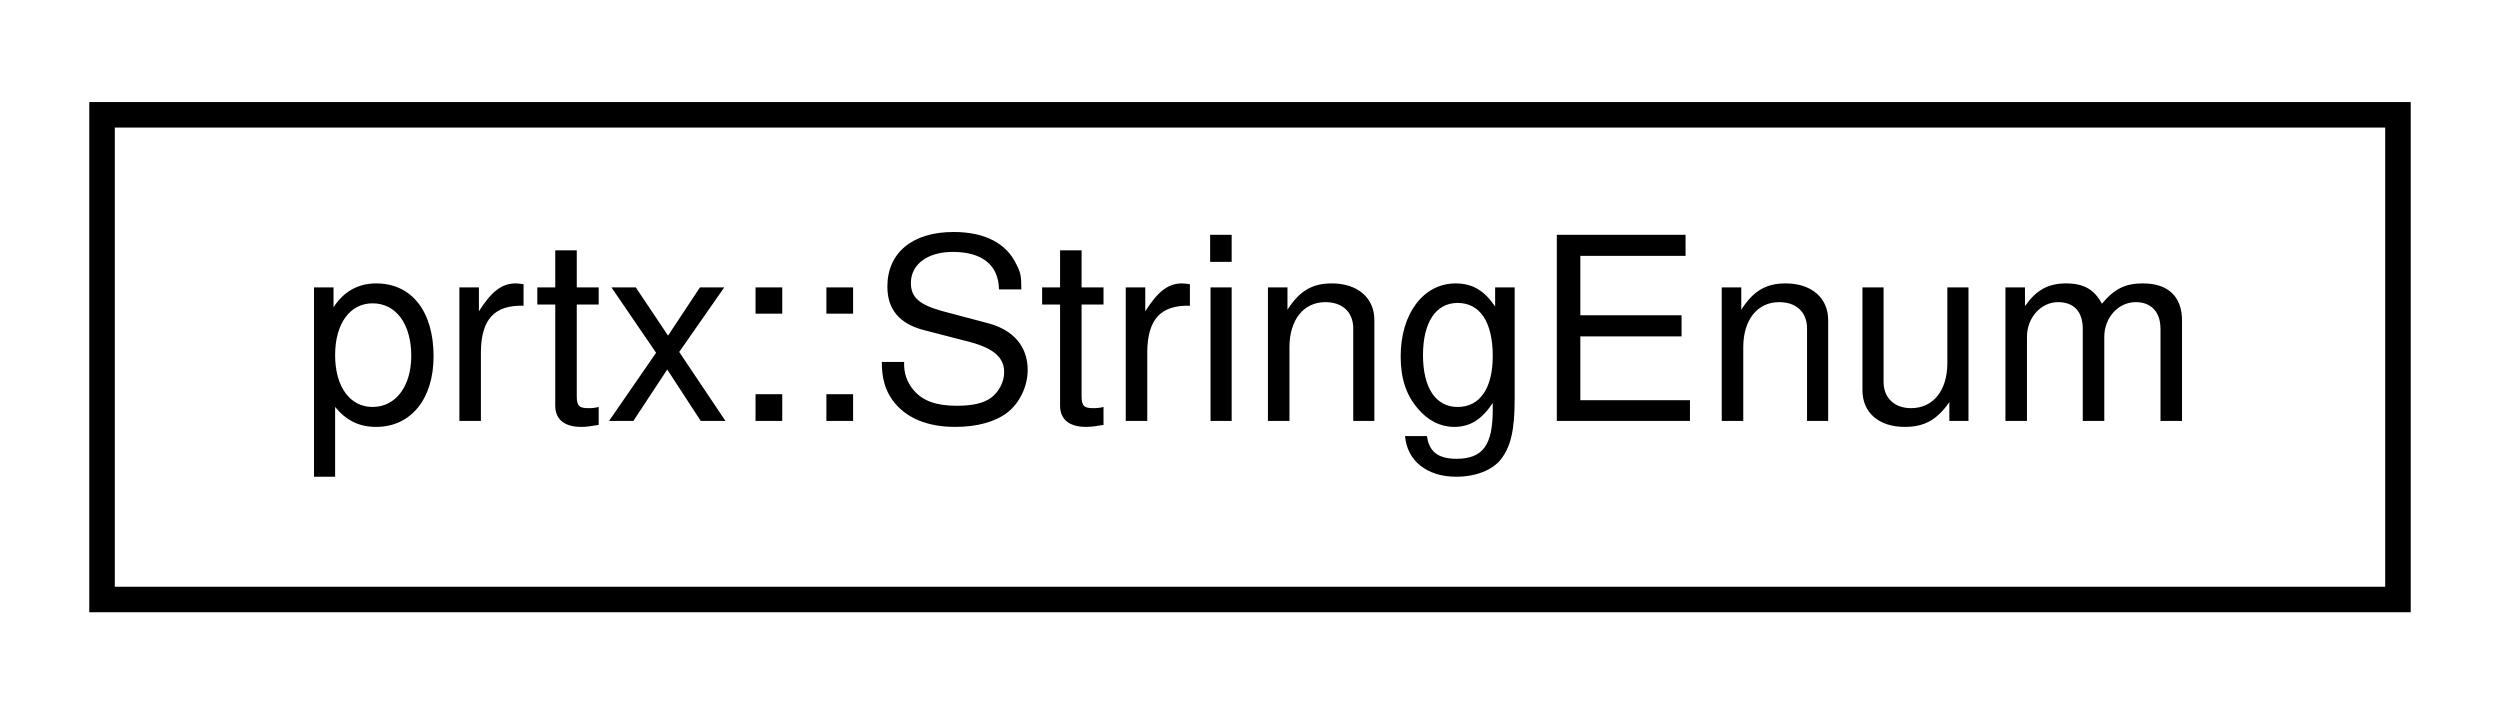
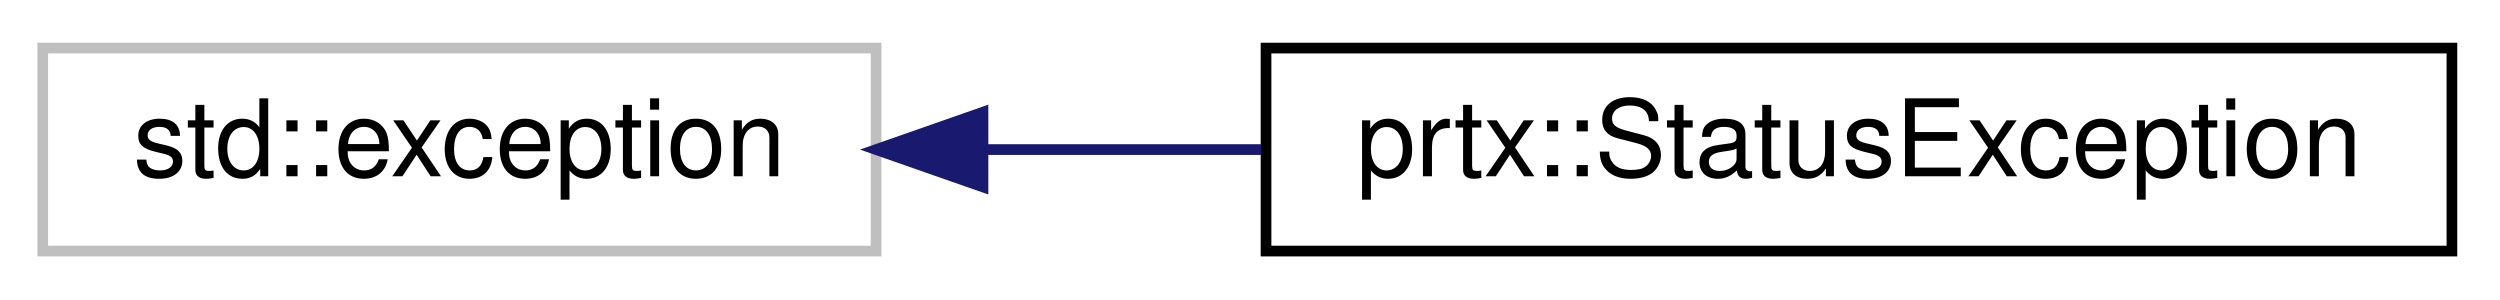
- <svg xmlns="http://www.w3.org/2000/svg" xmlns:xlink="http://www.w3.org/1999/xlink" width="98pt" height="28pt" viewBox="0.00 0.00 98.00 28.00">
+ <svg xmlns="http://www.w3.org/2000/svg" xmlns:xlink="http://www.w3.org/1999/xlink" width="234pt" height="28pt" viewBox="0.00 0.00 234.00 28.00">
  <g id="graph0" class="graph" transform="scale(1 1) rotate(0) translate(4 24)">
    <g id="node1" class="node">
      <g id="a_node1">
-         <a xlink:href="classprtx_1_1_string_enum.html" target="_top" xlink:title="prtx::StringEnum">
-           <polygon fill="none" stroke="black" points="0,-0.5 0,-19.5 90,-19.5 90,-0.5 0,-0.5" />
-           <text text-anchor="middle" x="45" y="-7.5" font-family="Helvetica,sans-Serif" font-size="10.00">prtx::StringEnum</text>
+         <a xlink:title="STL class. ">
+           <polygon fill="none" stroke="#bfbfbf" points="0,-0.5 0,-19.5 78,-19.5 78,-0.5 0,-0.5" />
+           <text text-anchor="middle" x="39" y="-7.5" font-family="Helvetica,sans-Serif" font-size="10.00">std::exception</text>
        </a>
      </g>
    </g>
+     <g id="node2" class="node">
+       <g id="a_node2">
+         <a xlink:href="classprtx_1_1_status_exception.html" target="_top" xlink:title="prtx::StatusException">
+           <polygon fill="none" stroke="black" points="114.5,-0.5 114.5,-19.5 225.5,-19.5 225.5,-0.5 114.5,-0.5" />
+           <text text-anchor="middle" x="170" y="-7.5" font-family="Helvetica,sans-Serif" font-size="10.00">prtx::StatusException</text>
+         </a>
+       </g>
+     </g>
+     <g id="edge1" class="edge">
+       <path fill="none" stroke="midnightblue" d="M88.089,-10C96.554,-10 105.423,-10 114.059,-10" />
+       <polygon fill="midnightblue" stroke="midnightblue" points="88.007,-6.5 78.007,-10 88.007,-13.5 88.007,-6.5" />
+     </g>
  </g>
</svg>
